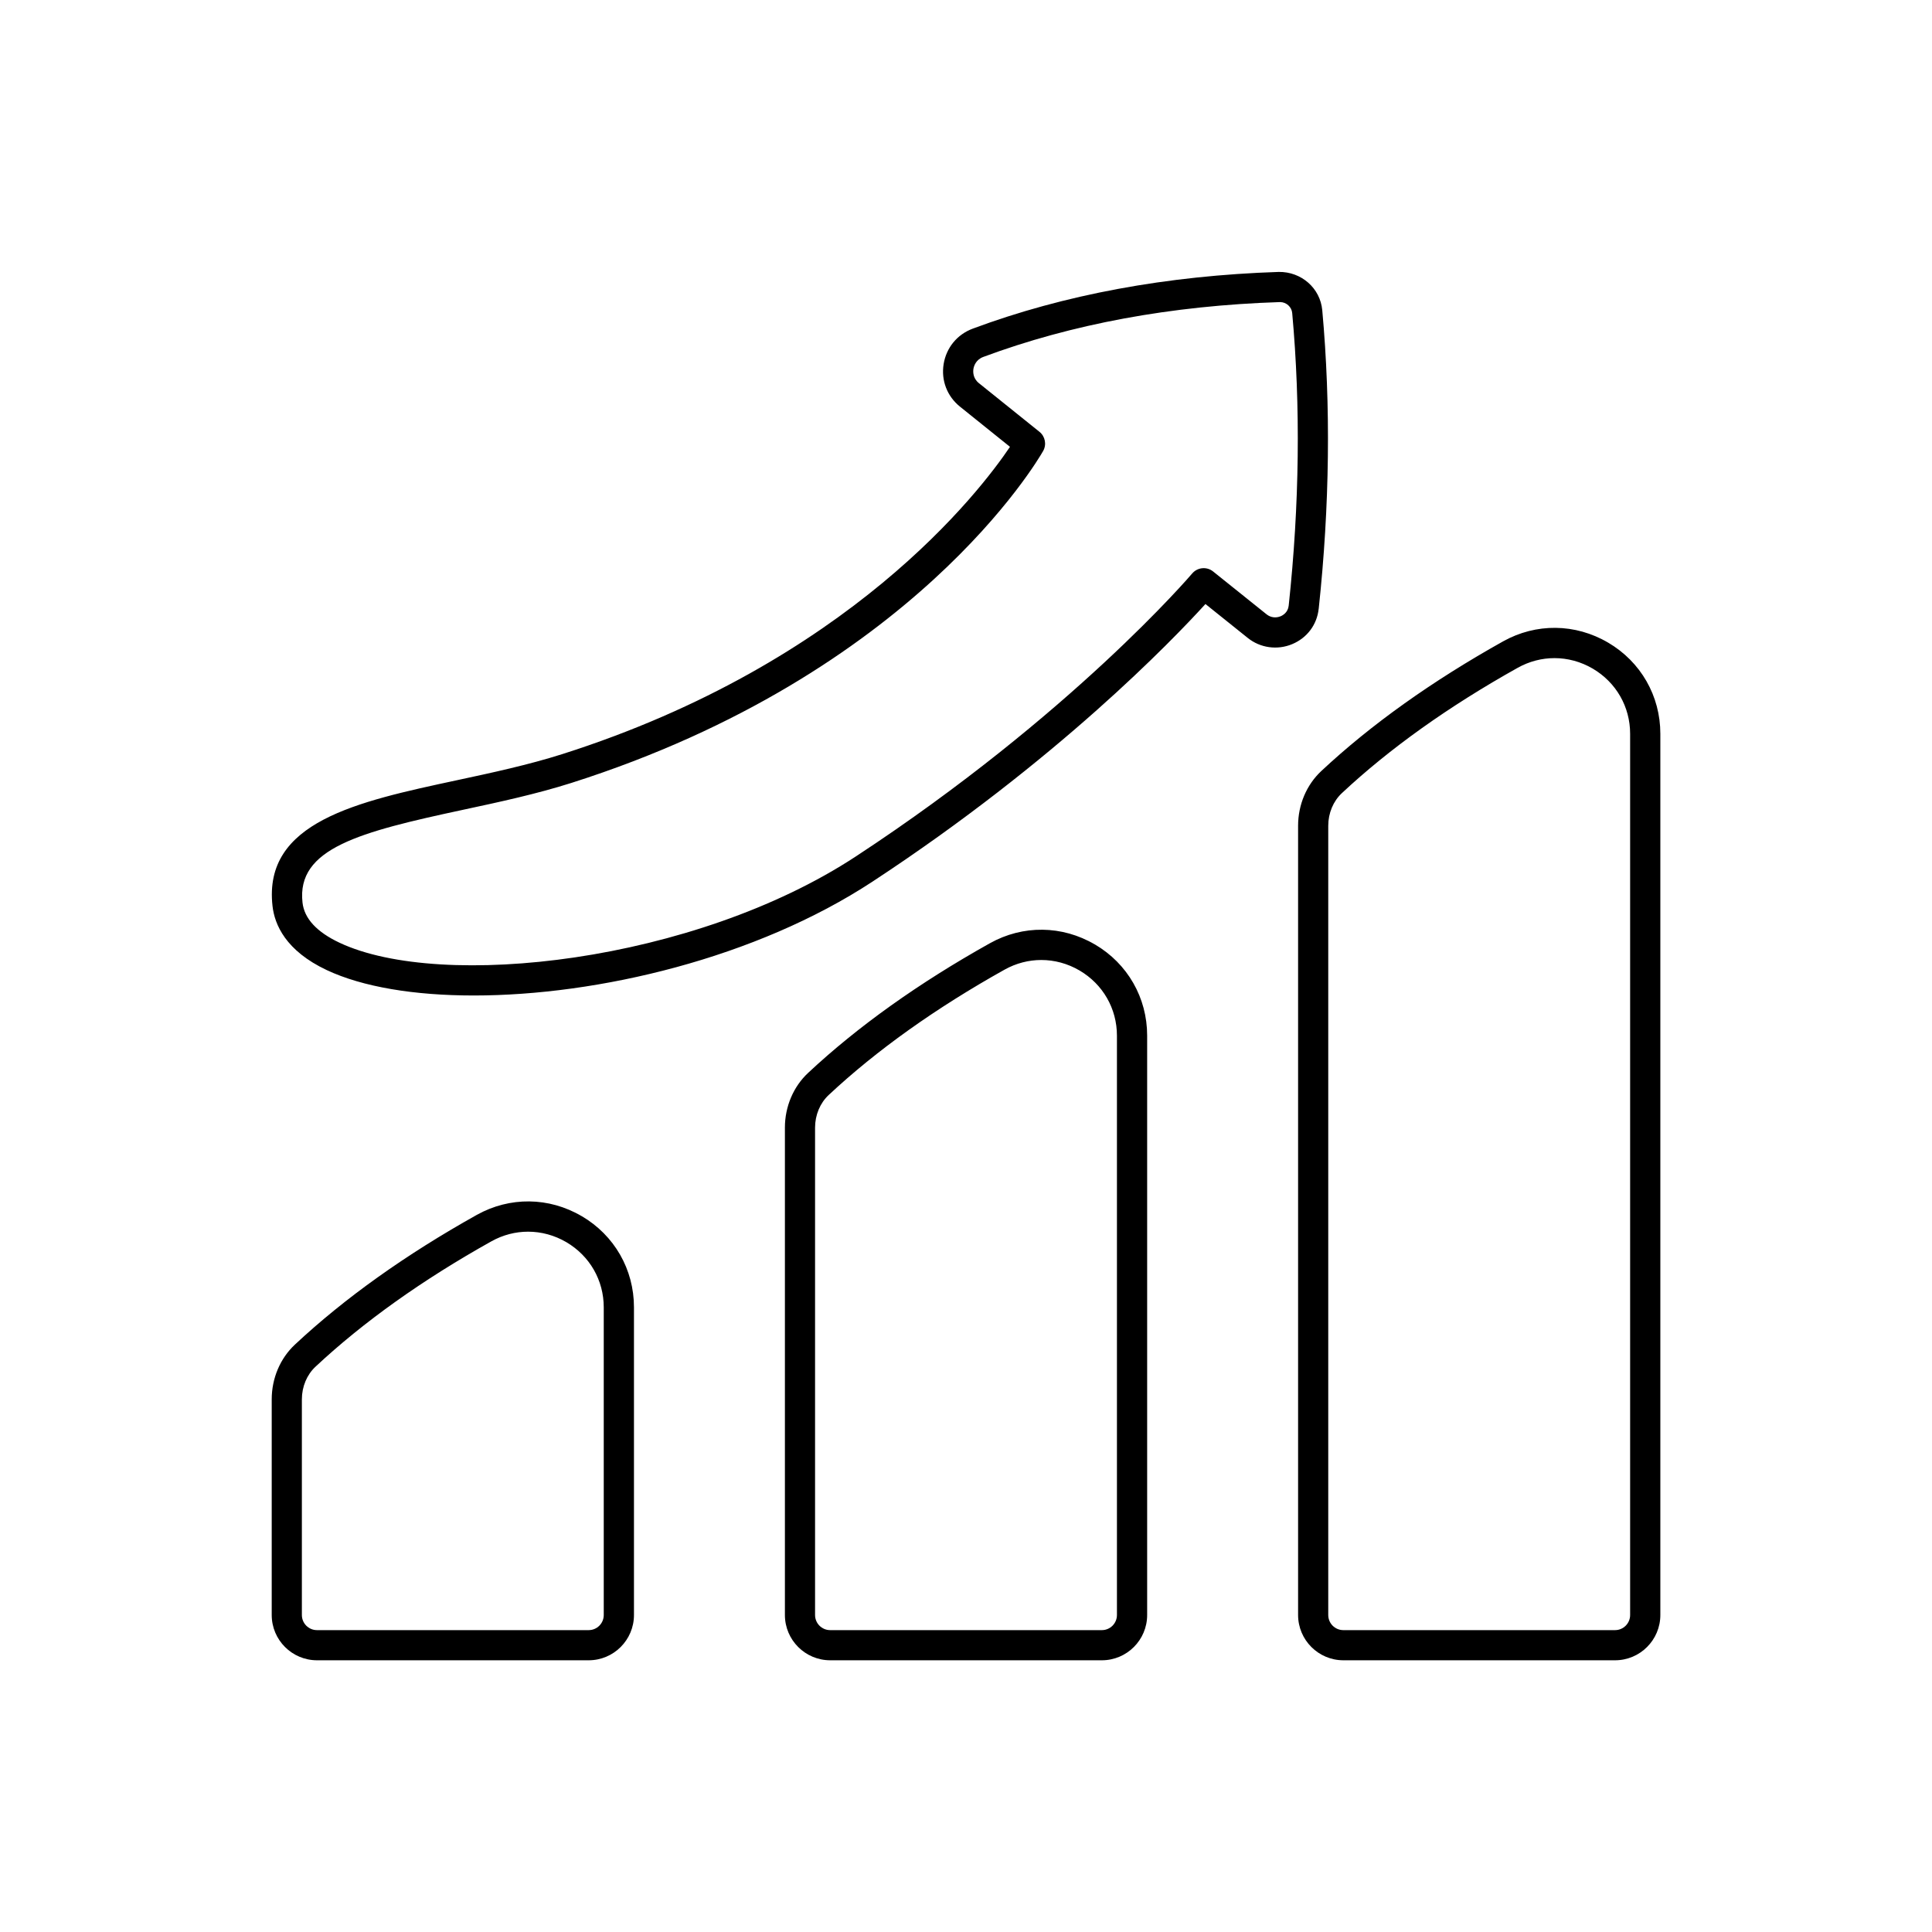
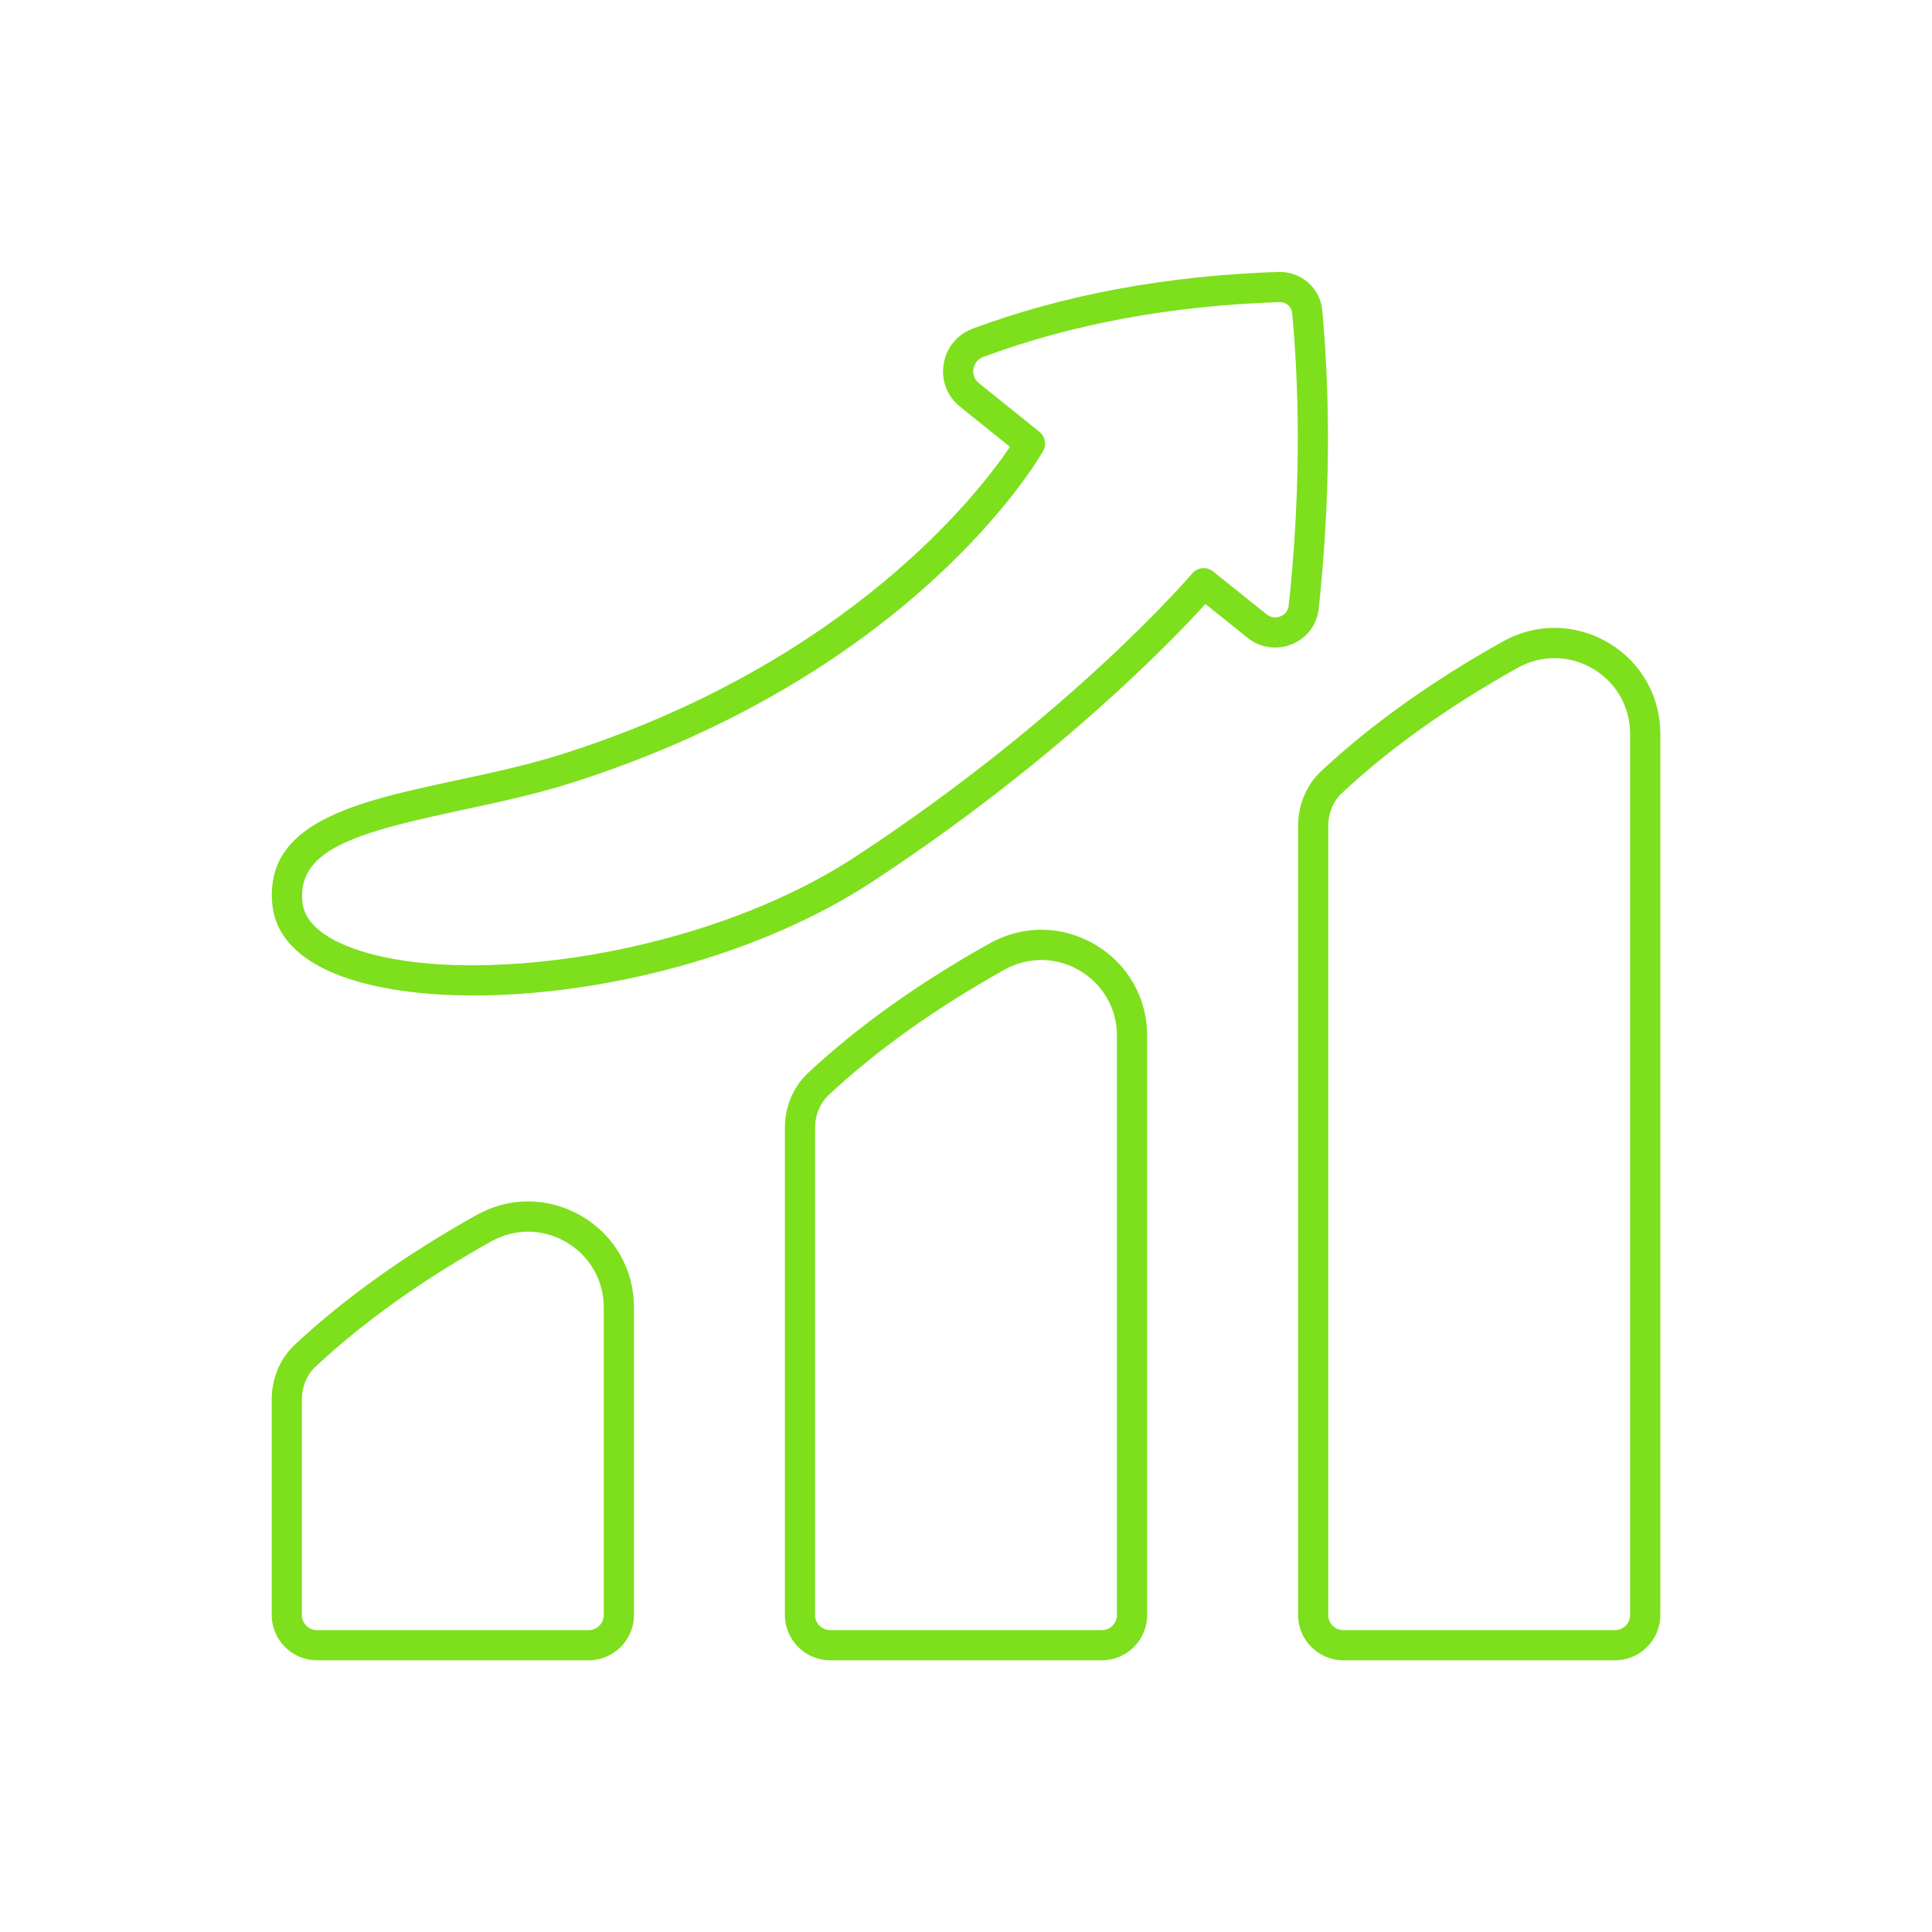
- <svg xmlns="http://www.w3.org/2000/svg" fill="#000000" height="32px" width="32px" viewBox="0 0 64 64">
+ <svg xmlns="http://www.w3.org/2000/svg" fill="#7edf1d" height="32px" width="32px" viewBox="0 0 64 64">
  <g id="SVGRepo_bgCarrier" stroke-width="0" />
  <g id="SVGRepo_tracerCarrier" stroke-linecap="round" stroke-linejoin="round" />
  <g id="SVGRepo_iconCarrier">
    <g id="a" />
    <g id="b">
      <path d="M53.268,21.286c-1.083-.636-2.383-.651-3.476-.04-2.353,1.315-4.379,2.759-6.021,4.294-.49,.457-.77,1.118-.77,1.814v26.145c0,.827,.673,1.5,1.5,1.5h9c.827,0,1.5-.673,1.5-1.5V24.308c0-1.255-.647-2.385-1.732-3.022Zm.732,32.214c0,.276-.224,.5-.5,.5h-9c-.276,0-.5-.224-.5-.5V27.355c0-.419,.165-.815,.453-1.083,1.583-1.48,3.543-2.877,5.826-4.152,.382-.213,.799-.319,1.215-.319,.436,0,.872,.116,1.268,.348,.775,.456,1.238,1.263,1.238,2.159v29.192Zm-17.732-22.214c-1.083-.636-2.383-.651-3.476-.04-2.353,1.315-4.379,2.759-6.021,4.294-.49,.457-.77,1.118-.77,1.814v16.145c0,.827,.673,1.5,1.5,1.5h9c.827,0,1.5-.673,1.5-1.5v-19.192c0-1.255-.647-2.385-1.732-3.022Zm.732,22.214c0,.276-.224,.5-.5,.5h-9c-.276,0-.5-.224-.5-.5v-16.145c0-.419,.165-.815,.453-1.083,1.583-1.48,3.543-2.877,5.826-4.152,.382-.213,.799-.319,1.215-.319,.436,0,.872,.116,1.268,.348,.775,.456,1.238,1.263,1.238,2.159v19.192Zm-17.732-13.214c-1.083-.636-2.383-.651-3.476-.04-2.353,1.315-4.379,2.759-6.021,4.294-.49,.457-.77,1.118-.77,1.814v7.145c0,.827,.673,1.5,1.5,1.5h9c.827,0,1.5-.673,1.5-1.5v-10.192c0-1.255-.647-2.385-1.732-3.022Zm.732,13.214c0,.276-.224,.5-.5,.5H10.5c-.276,0-.5-.224-.5-.5v-7.145c0-.419,.165-.815,.453-1.083,1.583-1.48,3.543-2.877,5.826-4.152,.382-.213,.799-.319,1.215-.319,.436,0,.872,.116,1.268,.348,.775,.456,1.238,1.263,1.238,2.159v10.192ZM43.684,20.166c.365-3.408,.404-6.734,.118-9.886-.066-.737-.696-1.283-1.442-1.272-3.704,.121-7.114,.753-10.137,1.879-.516,.192-.876,.631-.964,1.174-.087,.54,.115,1.067,.542,1.41l1.656,1.331c-.993,1.474-5.323,7.153-14.831,10.179-1.127,.358-2.333,.617-3.499,.867-3.298,.707-6.413,1.375-6.1,4.162,.068,.616,.435,1.484,1.796,2.125,1.188,.559,2.902,.842,4.872,.842,4.115,0,9.344-1.236,13.21-3.774,6.106-4.007,9.934-7.993,11.027-9.194l1.401,1.123c.415,.334,.981,.411,1.472,.206,.494-.206,.822-.644,.878-1.172Zm-.994-.106c-.024,.23-.196,.325-.269,.355-.158,.065-.331,.042-.463-.064l-1.772-1.42c-.211-.17-.519-.139-.694,.067-.039,.046-3.995,4.683-11.136,9.369-5.362,3.522-13.742,4.447-17.107,2.863-.757-.356-1.17-.804-1.228-1.331-.203-1.797,1.888-2.338,5.315-3.073,1.19-.255,2.42-.519,3.593-.891,11.329-3.606,15.455-10.694,15.626-10.995,.121-.213,.069-.483-.122-.636l-2.006-1.612c-.205-.165-.194-.384-.181-.471,.014-.088,.075-.303,.326-.397,2.922-1.088,6.226-1.7,9.821-1.817h.012c.205,0,.383,.16,.401,.363v.001c.281,3.087,.242,6.347-.116,9.69Z" />
    </g>
  </g>
</svg>
